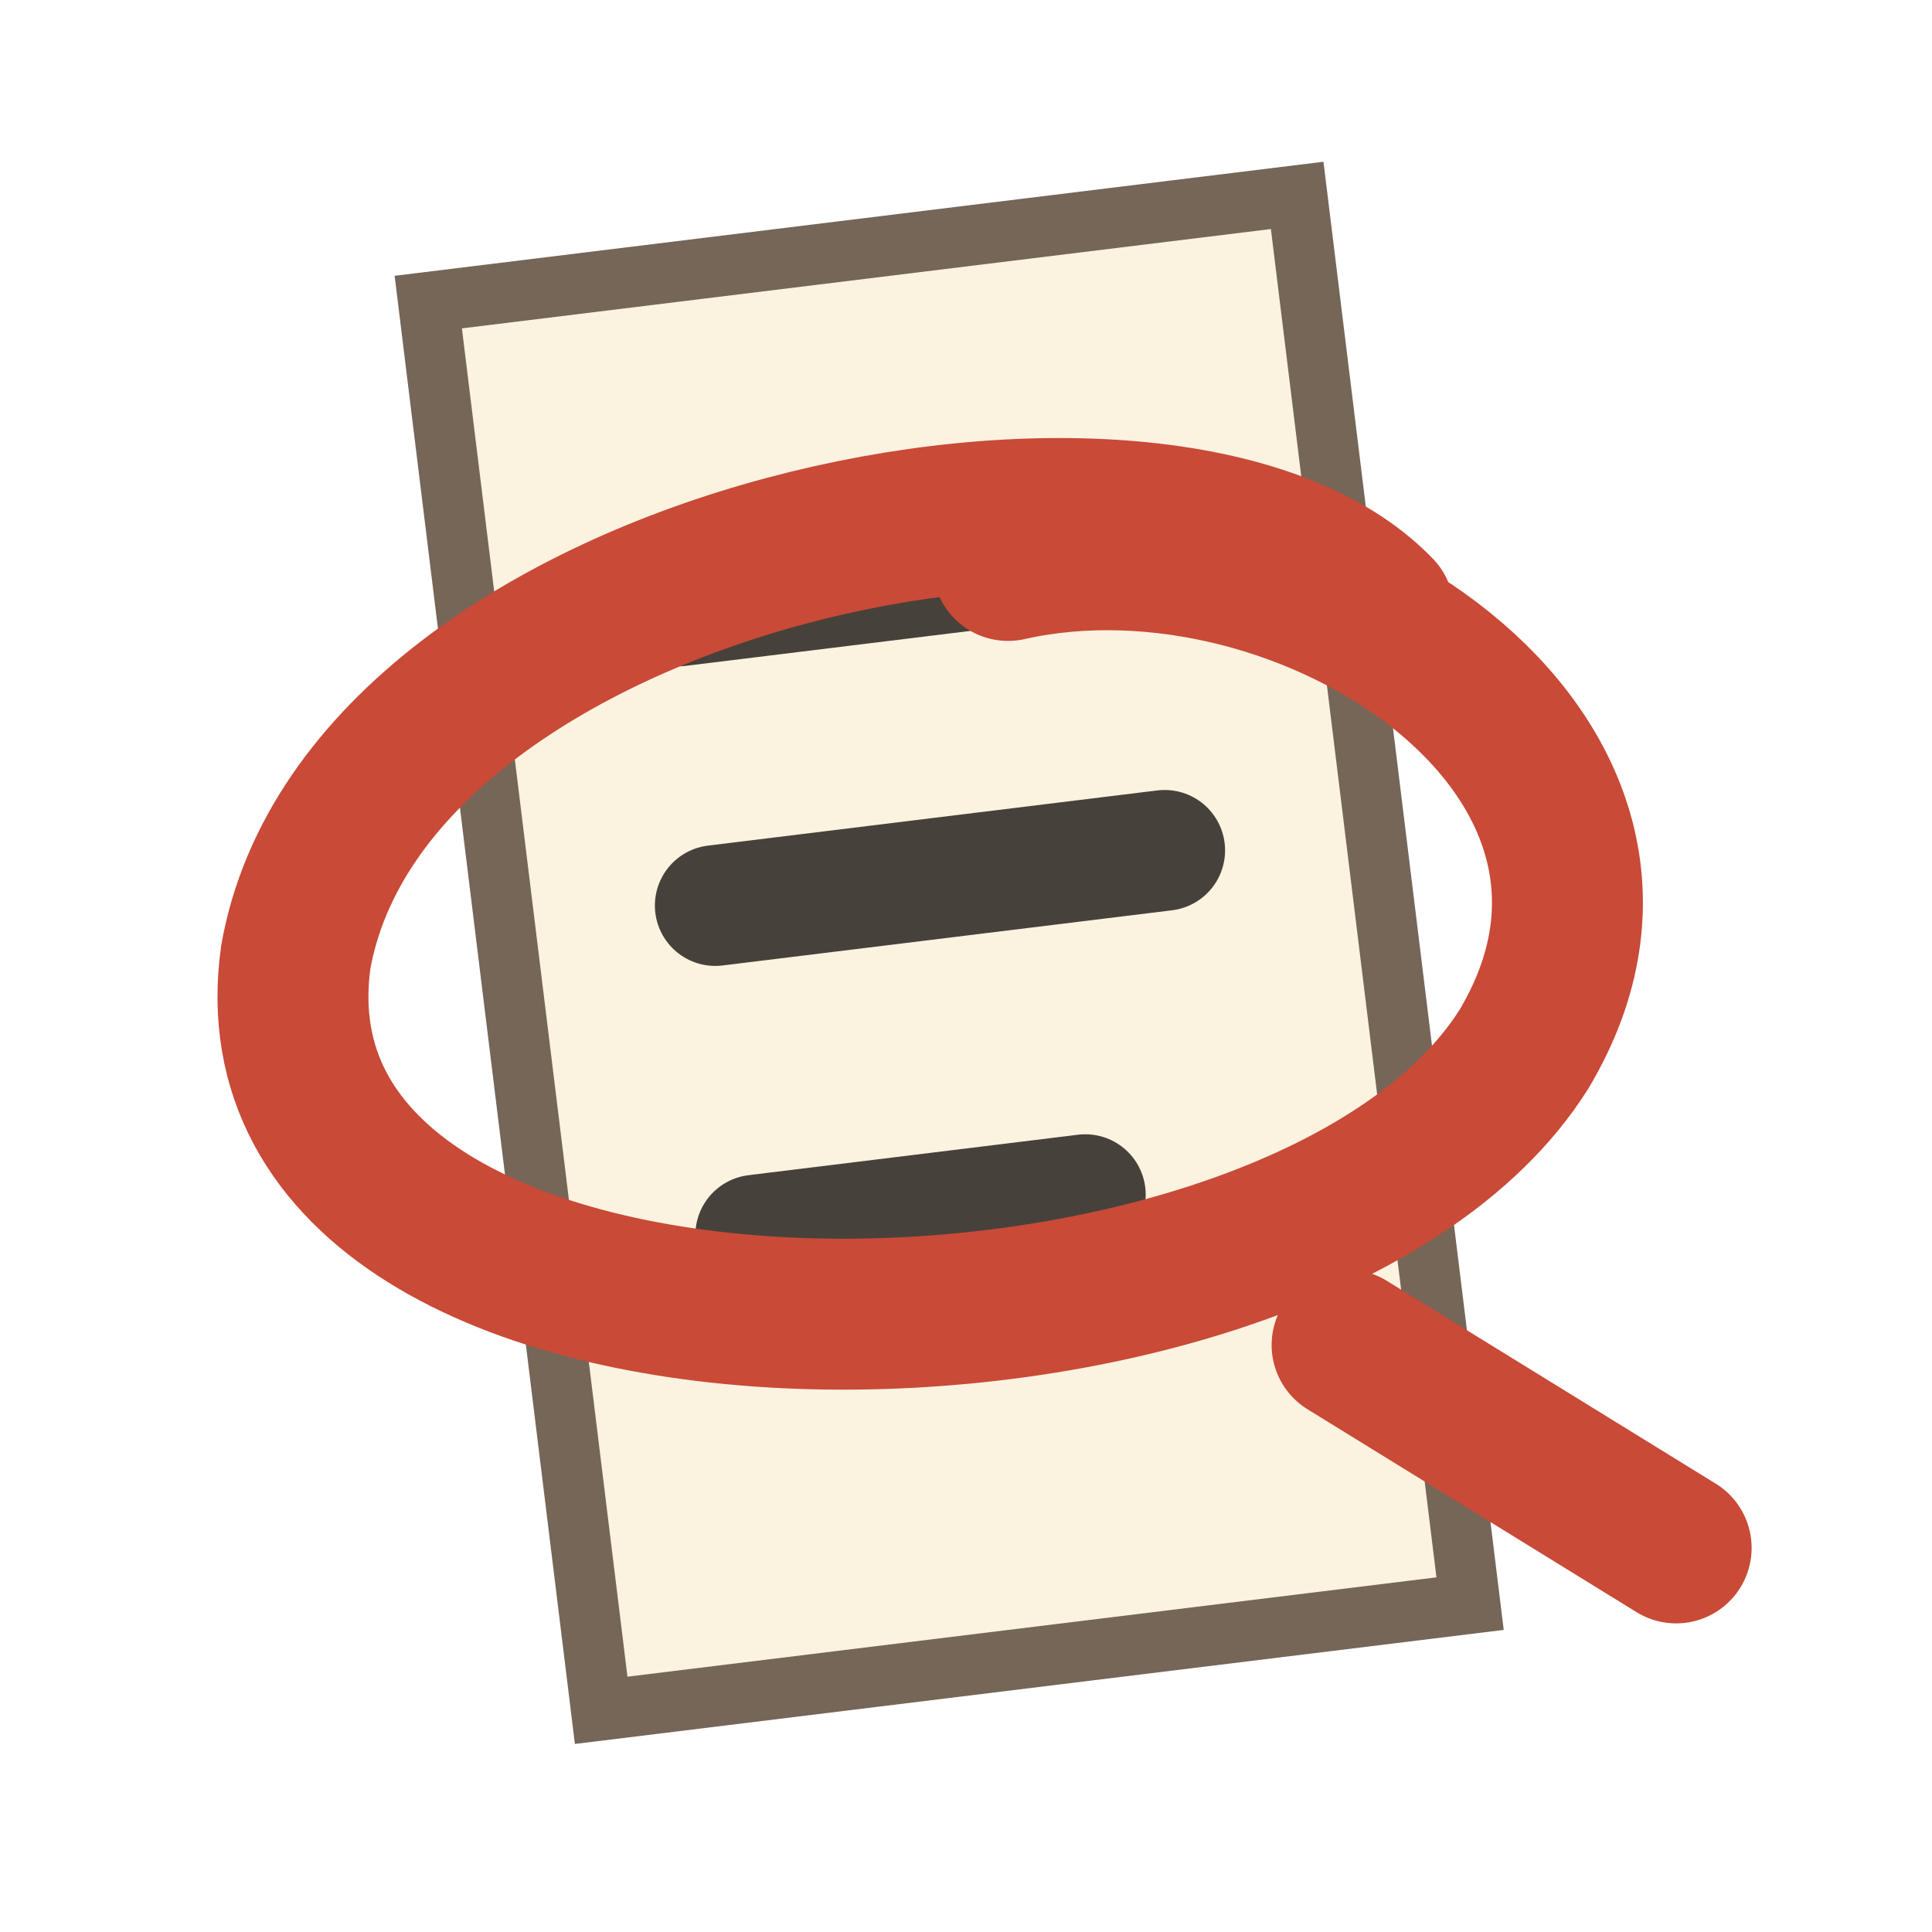
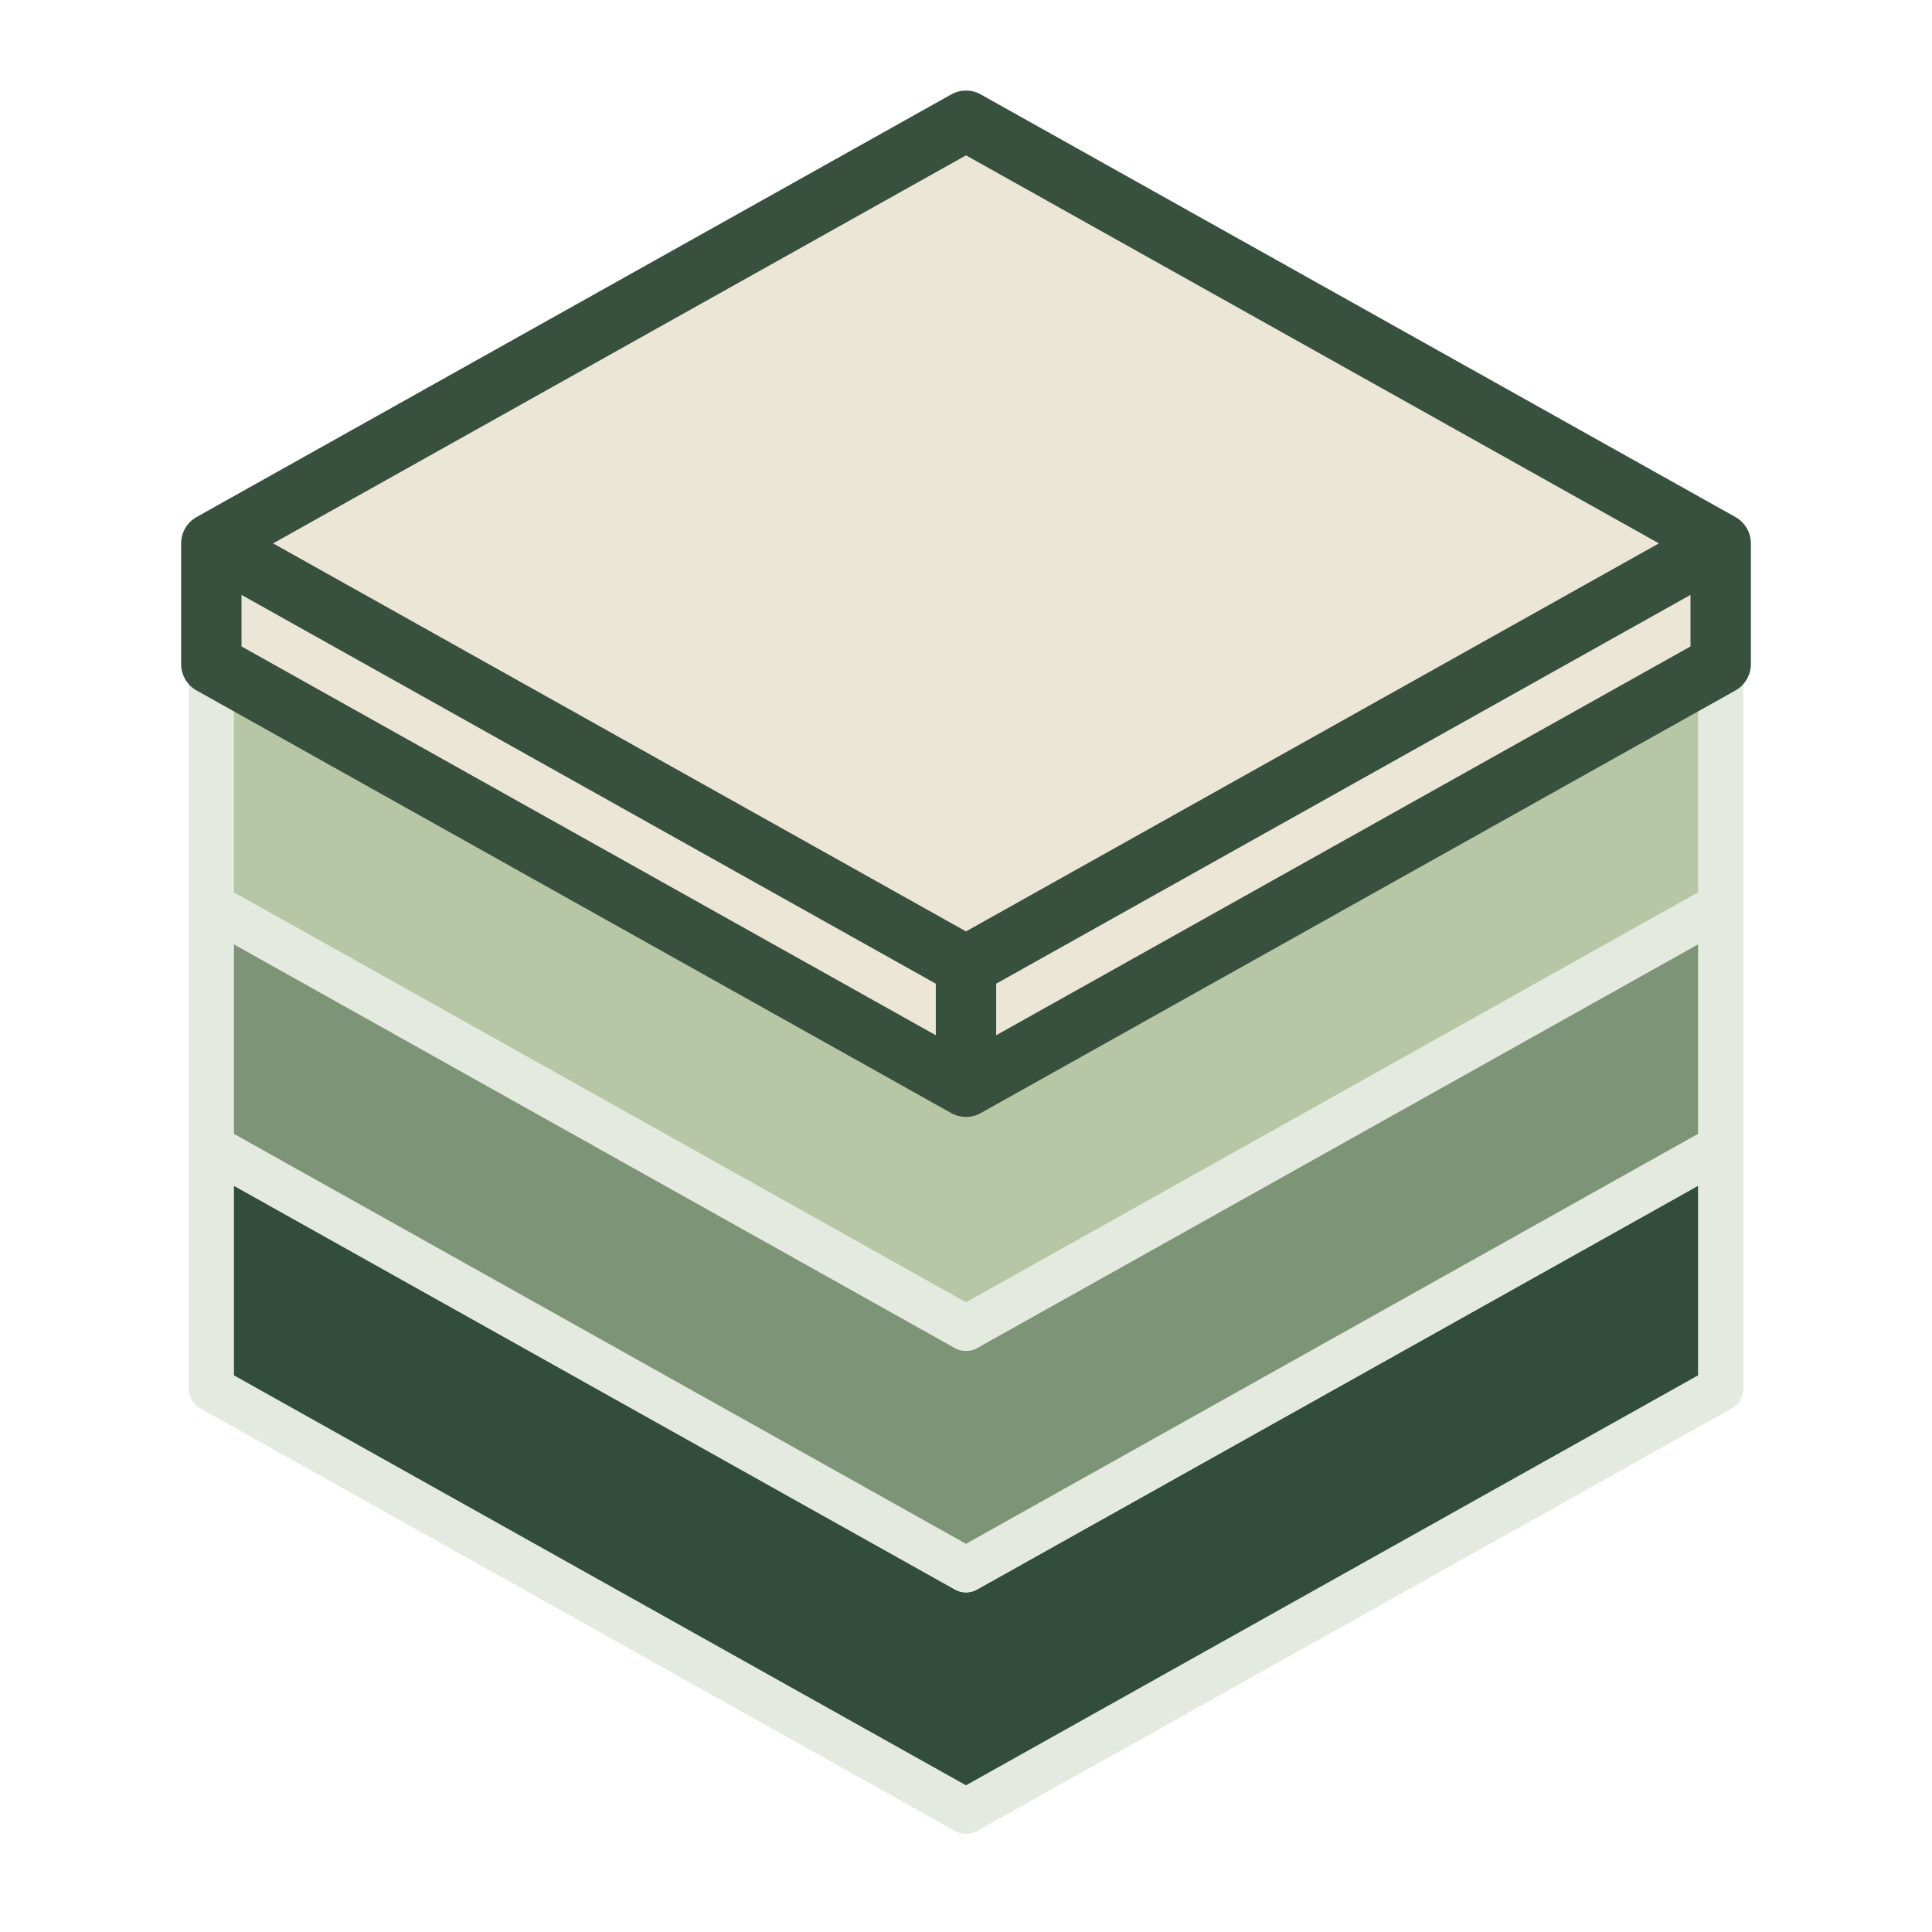
<svg xmlns="http://www.w3.org/2000/svg" viewBox="0 0 64 64" fill="none">
-   <g transform="rotate(-7 32 32)">
-     <path d="M17 8h29v47H17Z" fill="#fbf2df" stroke="#756658" stroke-width="2" />
-     <path d="M24 19h15M24 29h15M24 40h11" stroke="#47413b" stroke-width="4" stroke-linecap="round" />
-     <path d="M47 22C41 14 14 16 10 29c-4 15 31 19 40 8 7-9-5-19-15-18" fill="none" stroke="#c94a37" stroke-width="5" stroke-linecap="round" />
-     <path d="m43 46 10 8" stroke="#c94a37" stroke-width="5" stroke-linecap="round" />
-   </g>
+   <path d="m7 38 25 14 25-14v8L32 60 7 46Z" fill="#324c3d" stroke="#e4eadf" stroke-width="1.5" stroke-linejoin="round" />
+   <path d="m7 30 25 14 25-14v8L32 52 7 38Z" fill="#7d9576" stroke="#e4eadf" stroke-width="1.5" stroke-linejoin="round" />
+   <path d="m7 22 25 14 25-14v8L32 44 7 30Z" fill="#b7c7a5" stroke="#e4eadf" stroke-width="1.5" stroke-linejoin="round" />
+   <path d="m7 18 25-14 25 14v4L32 36 7 22Z" fill="#ece6d6" stroke="#38503e" stroke-width="2" stroke-linejoin="round" />
+   <path d="m7 18 25 14 25-14M32 32v4" fill="none" stroke="#38503e" stroke-width="2" stroke-linejoin="round" />
</svg>
